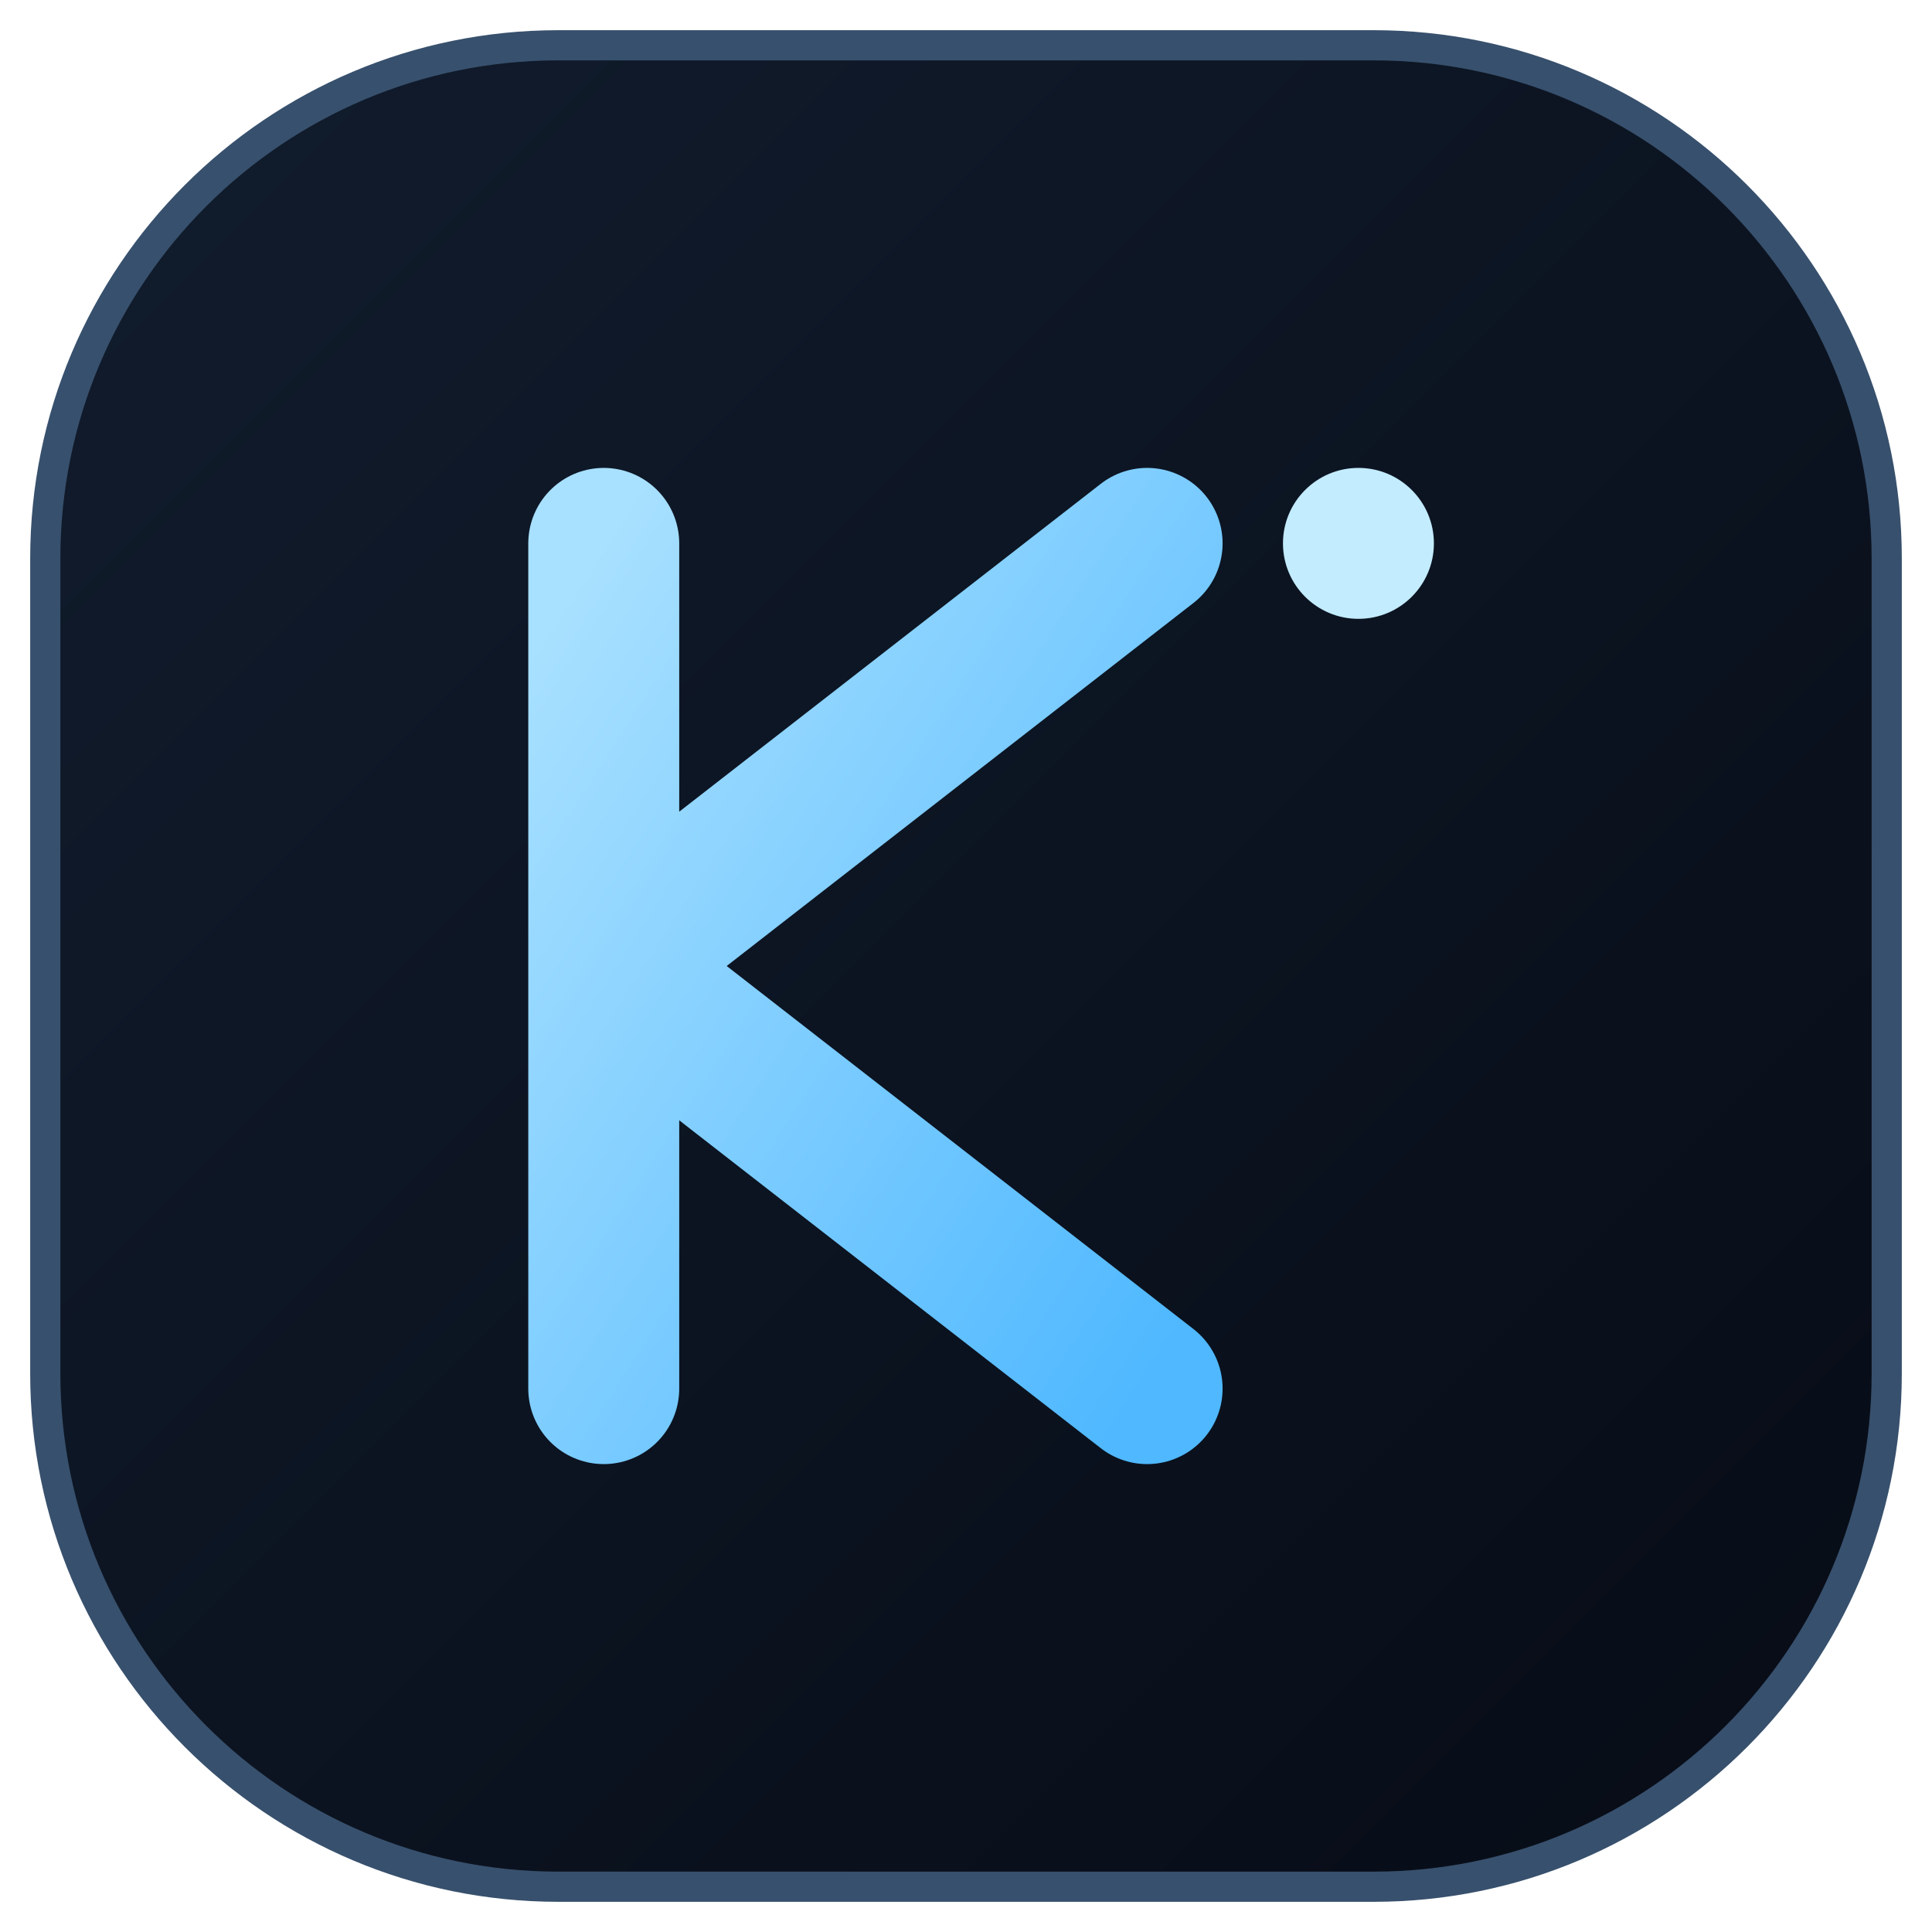
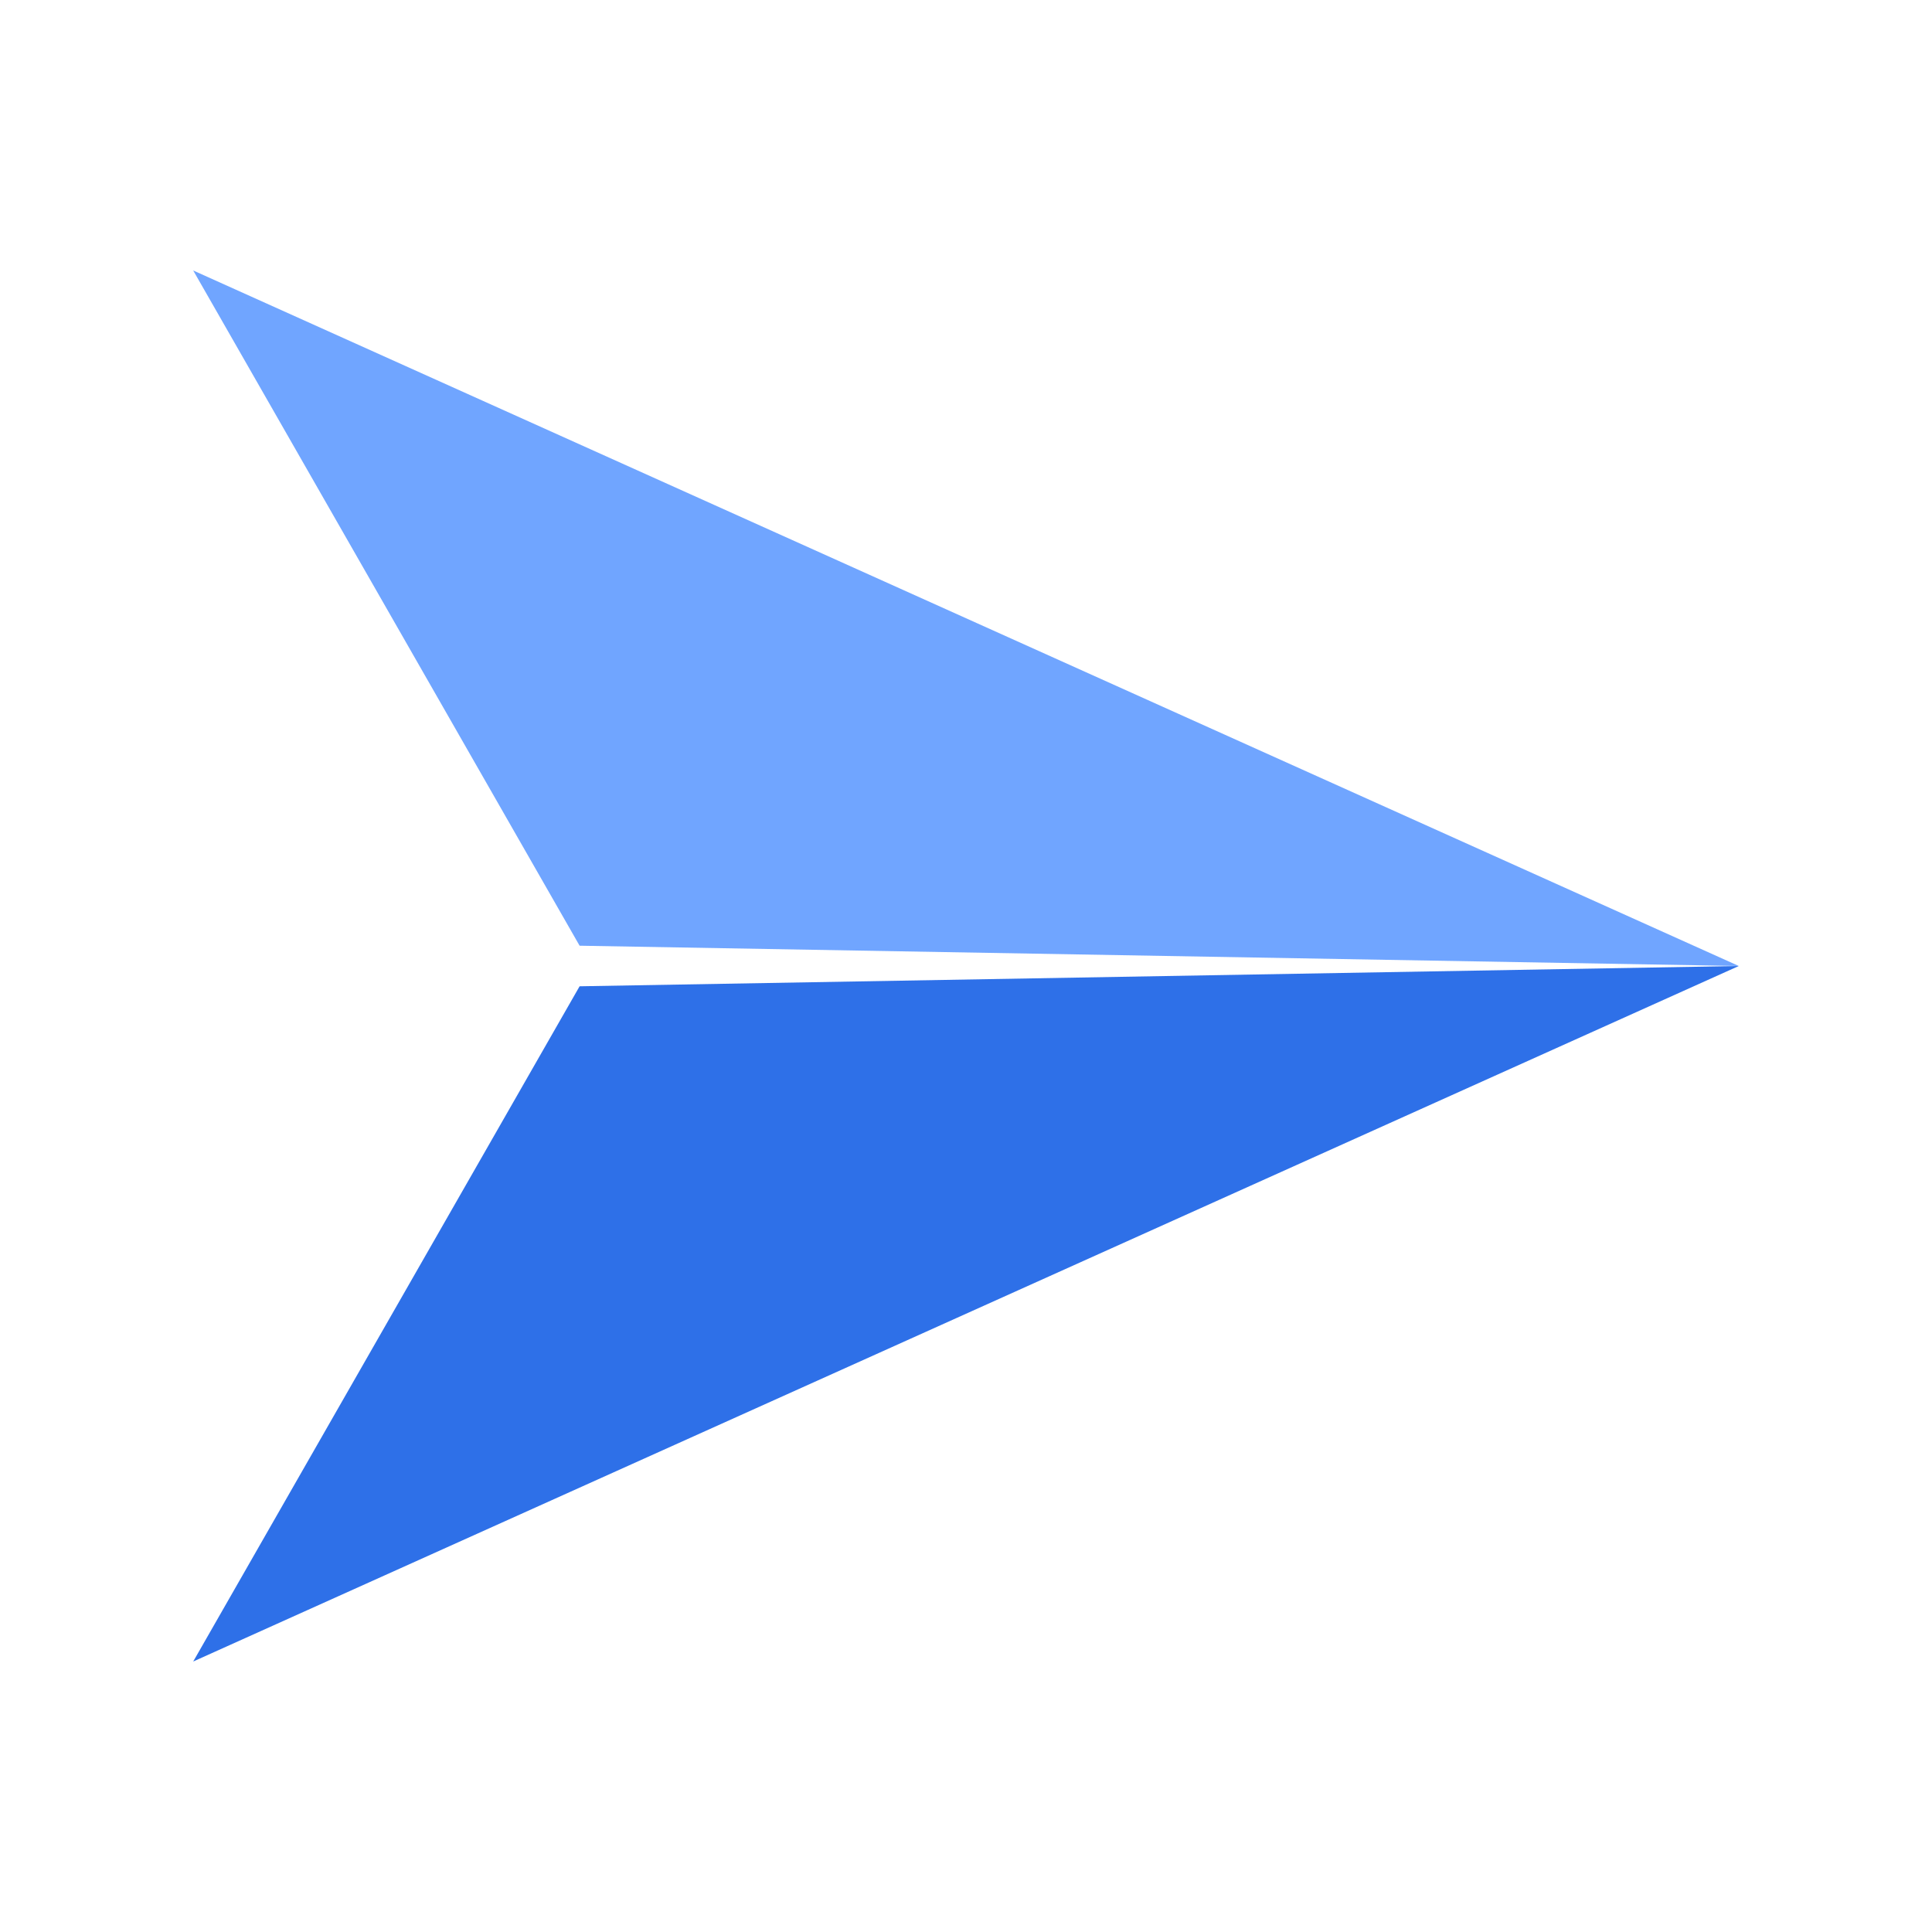
<svg xmlns="http://www.w3.org/2000/svg" viewBox="0 0 128 128" role="img" aria-labelledby="title">
-   <defs>
-     <linearGradient id="plate" x1="0" y1="0" x2="1" y2="1">
-       <stop offset="0" stop-color="#111c2d" />
-       <stop offset="1" stop-color="#070c16" />
-     </linearGradient>
-     <linearGradient id="stroke" x1="0" y1="0" x2="1" y2="1">
-       <stop offset="0" stop-color="#a8e0ff" />
-       <stop offset="1" stop-color="#4fb8ff" />
-     </linearGradient>
-   </defs>
-   <rect x="3" y="3" width="122" height="122" rx="34" fill="url(#plate)" stroke="#37506d" stroke-width="2" />
-   <path d="M40 36v56M40 64l36-28M40 64l36 28" fill="none" stroke="url(#stroke)" stroke-width="10" stroke-linecap="round" stroke-linejoin="round" />
-   <circle cx="90" cy="36" r="5" fill="#c3ecff" />
+   <g shape-rendering="geometricPrecision">
+     <polygon points="12.8,17.92 115.2,64 38.4,62.656" fill="#70a5ff" />
+     <polygon points="38.4,65.344 115.2,64 12.8,110.08" fill="#2e70e8" />
+   </g>
</svg>
